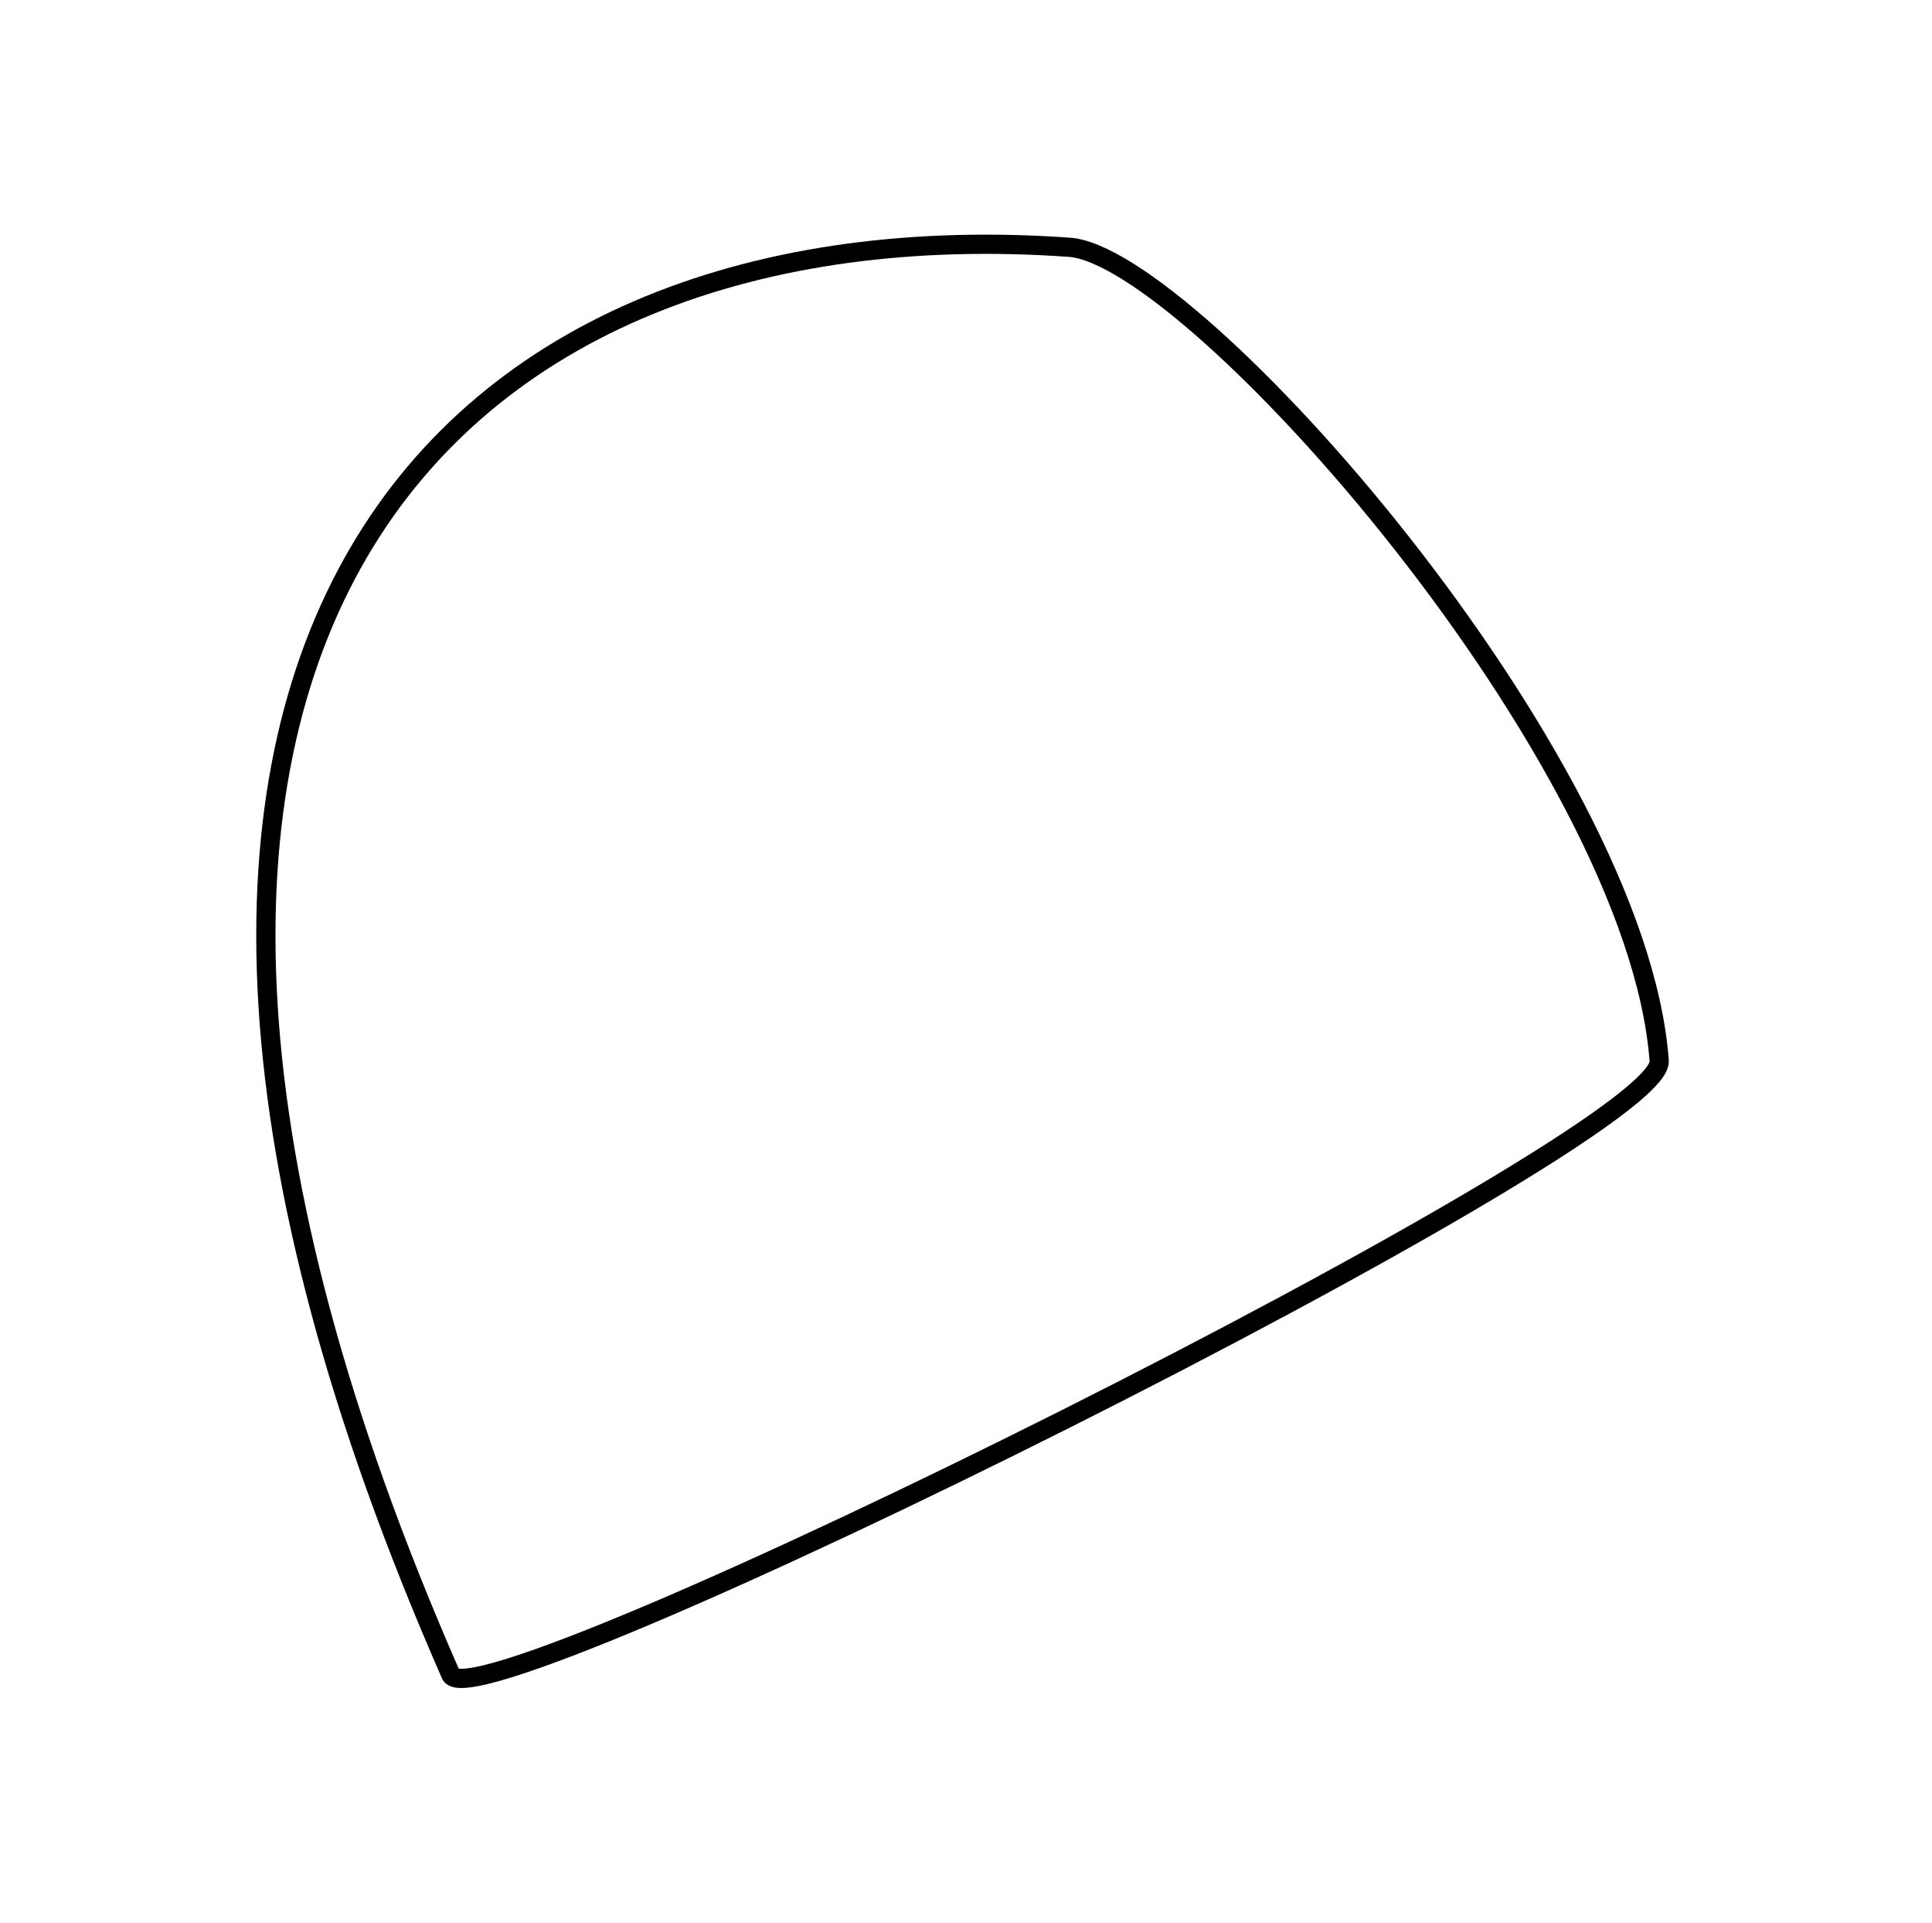
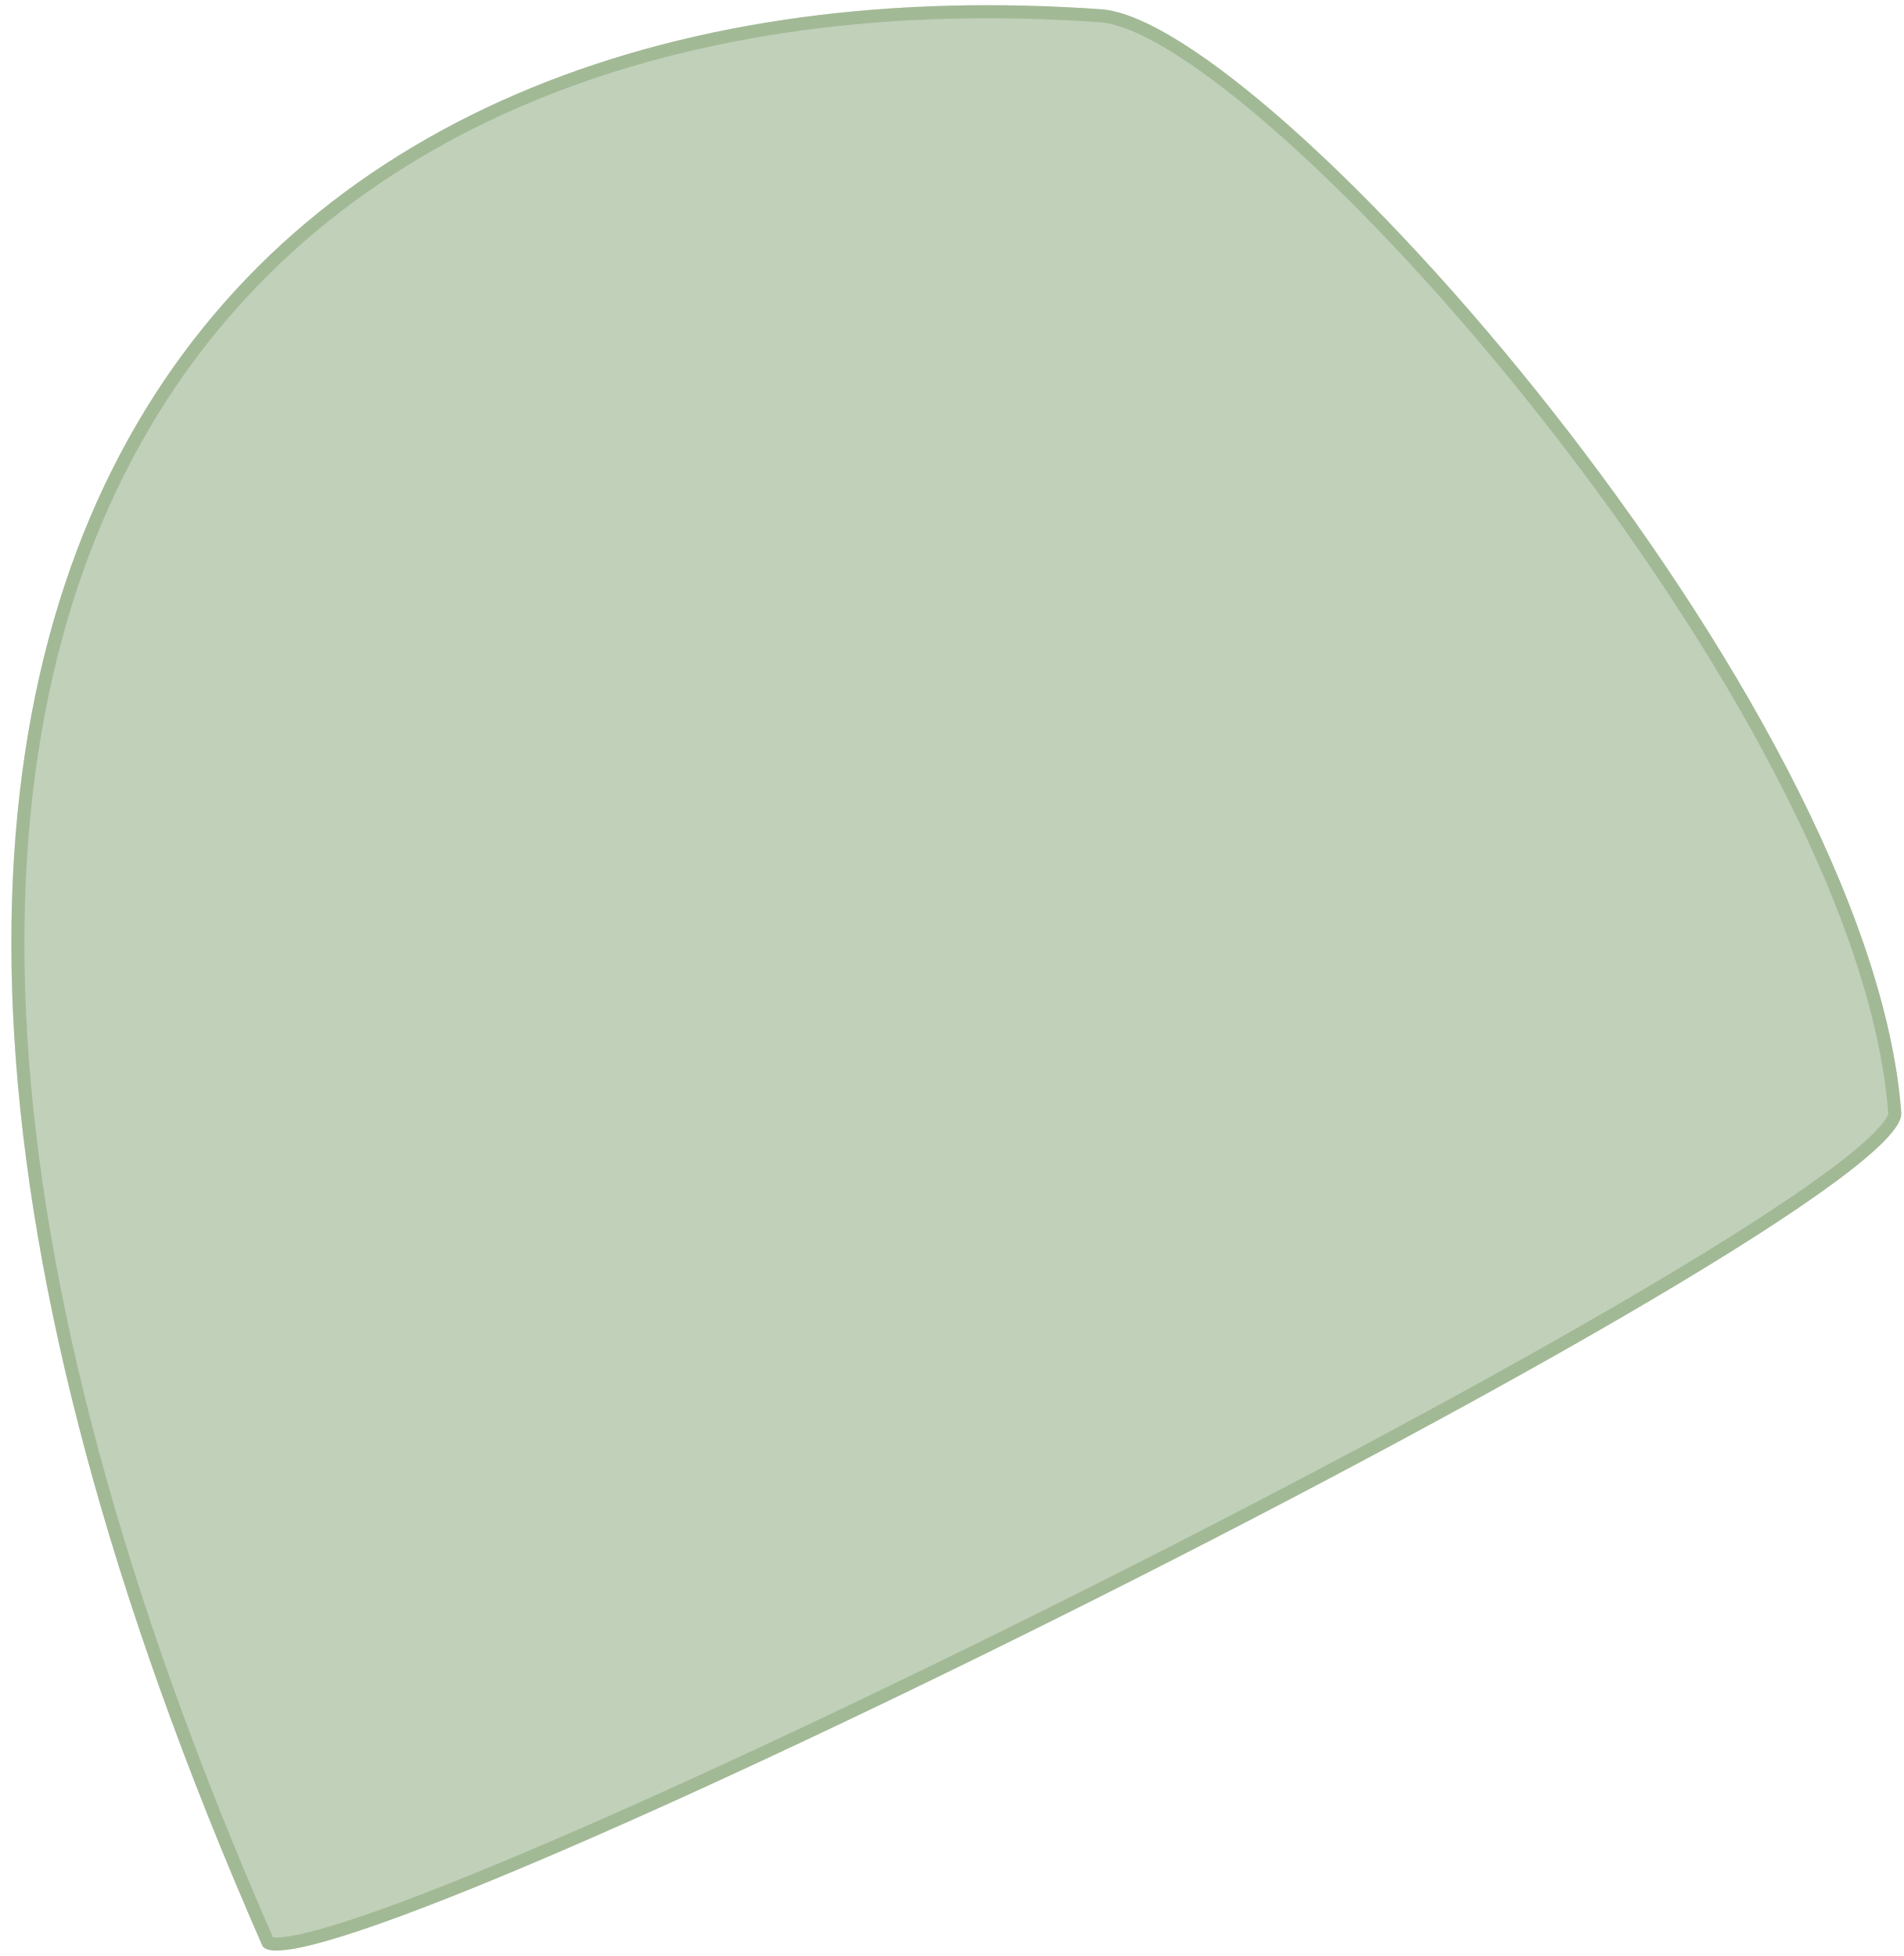
- <svg xmlns="http://www.w3.org/2000/svg" width="201" height="200" viewBox="0 0 201 200" fill="none">
-   <path d="M46.9 174.193C-0.724 65.598 47.408 21.193 111.253 25.721C124.091 26.632 170.304 78.819 172.619 110.362C173.218 118.53 49.494 180.109 46.9 174.193Z" stroke="currentColor" stroke-width="2" />
+ <svg xmlns="http://www.w3.org/2000/svg" width="146" height="150" viewBox="0 0 146 150" fill="none">
+   <path d="M20.112 149.183C-27.512 40.588 20.62 -3.817 84.465 0.711C97.303 1.622 143.516 53.809 145.831 85.352C146.43 93.52 22.706 155.099 20.112 149.183Z" fill="#85A374" fill-opacity="0.5" />
+   <path d="M10.92 32.778C24.849 8.894 52.616 -1.047 84.43 1.21C85.905 1.315 87.944 2.172 90.426 3.738C92.891 5.294 95.736 7.512 98.811 10.258C104.959 15.748 111.992 23.32 118.701 31.854C125.41 40.387 131.787 49.87 136.628 59.179C141.473 68.495 144.761 77.601 145.332 85.389C145.339 85.491 145.299 85.69 145.104 86.011C144.914 86.322 144.611 86.696 144.188 87.131C143.342 88 142.068 89.059 140.411 90.28C137.101 92.719 132.324 95.761 126.551 99.173C115.009 105.994 99.529 114.267 83.944 122.103C68.36 129.938 52.68 137.33 40.739 142.394C34.766 144.926 29.741 146.871 26.135 147.997C24.328 148.561 22.9 148.913 21.898 149.035C21.393 149.097 21.03 149.095 20.793 149.052C20.631 149.022 20.578 148.983 20.565 148.972C-3.217 94.736 -3.02 56.681 10.92 32.778Z" stroke="#85A374" stroke-opacity="0.5" />
</svg>
